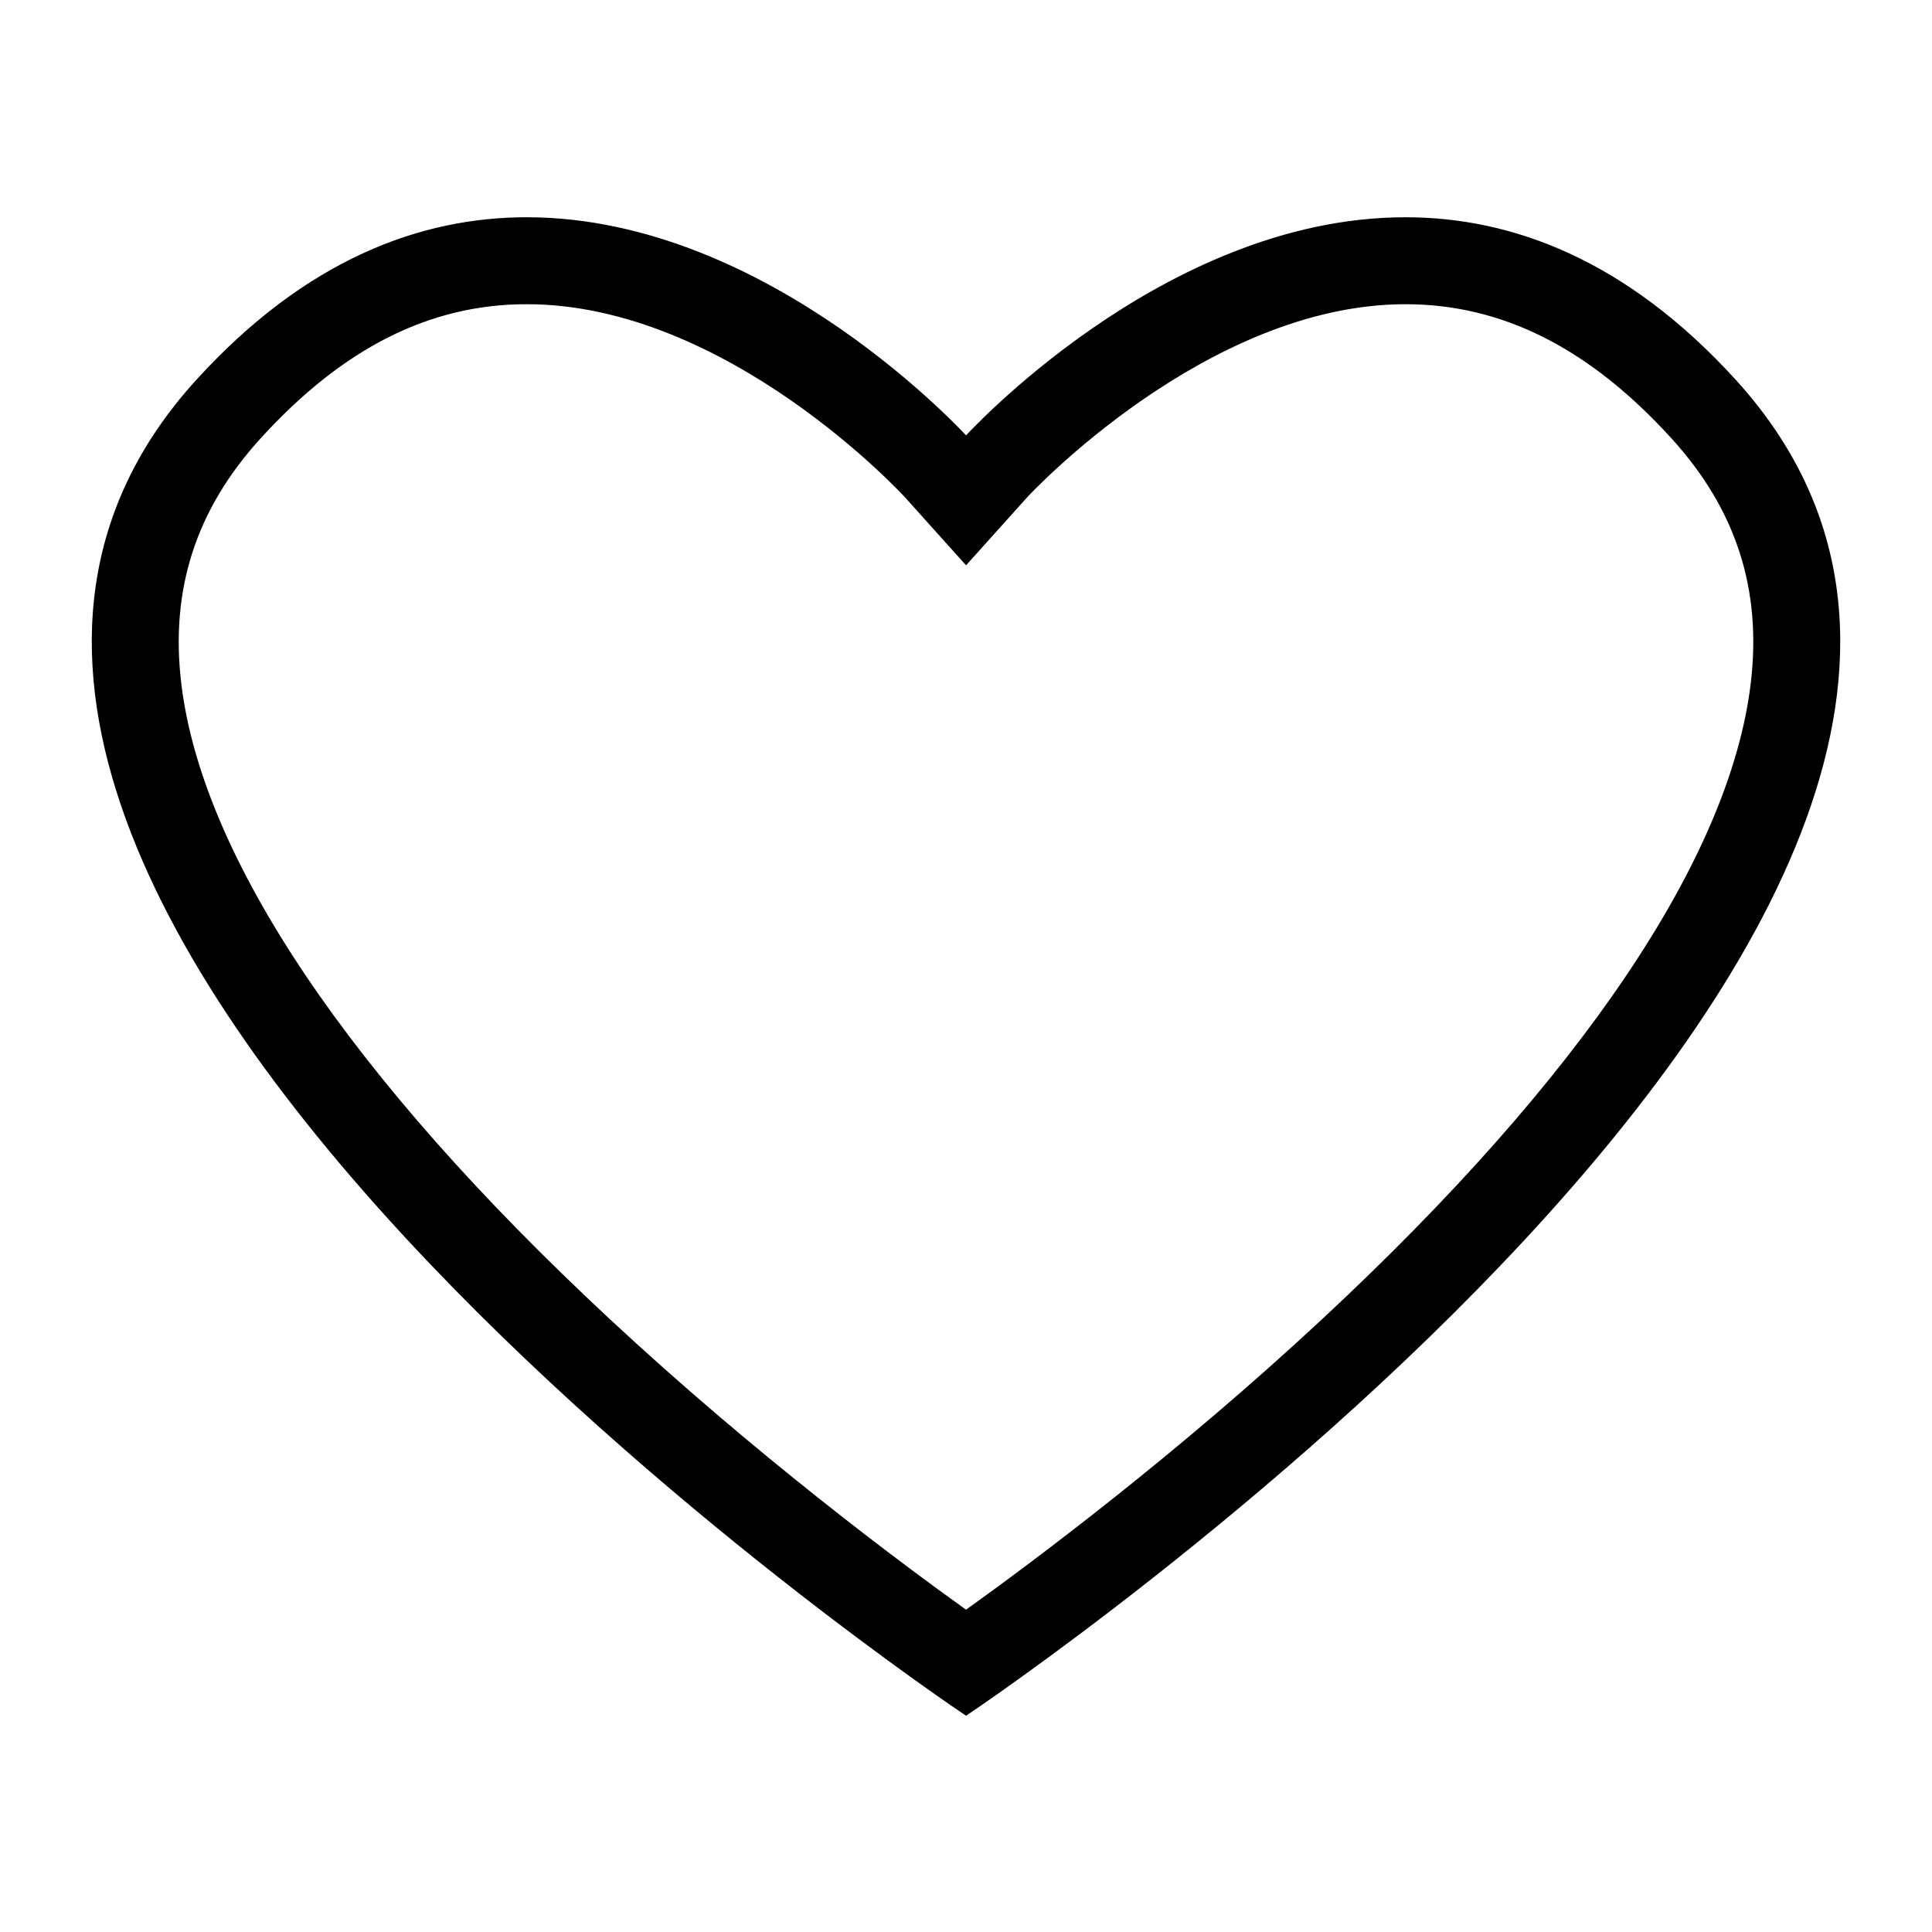
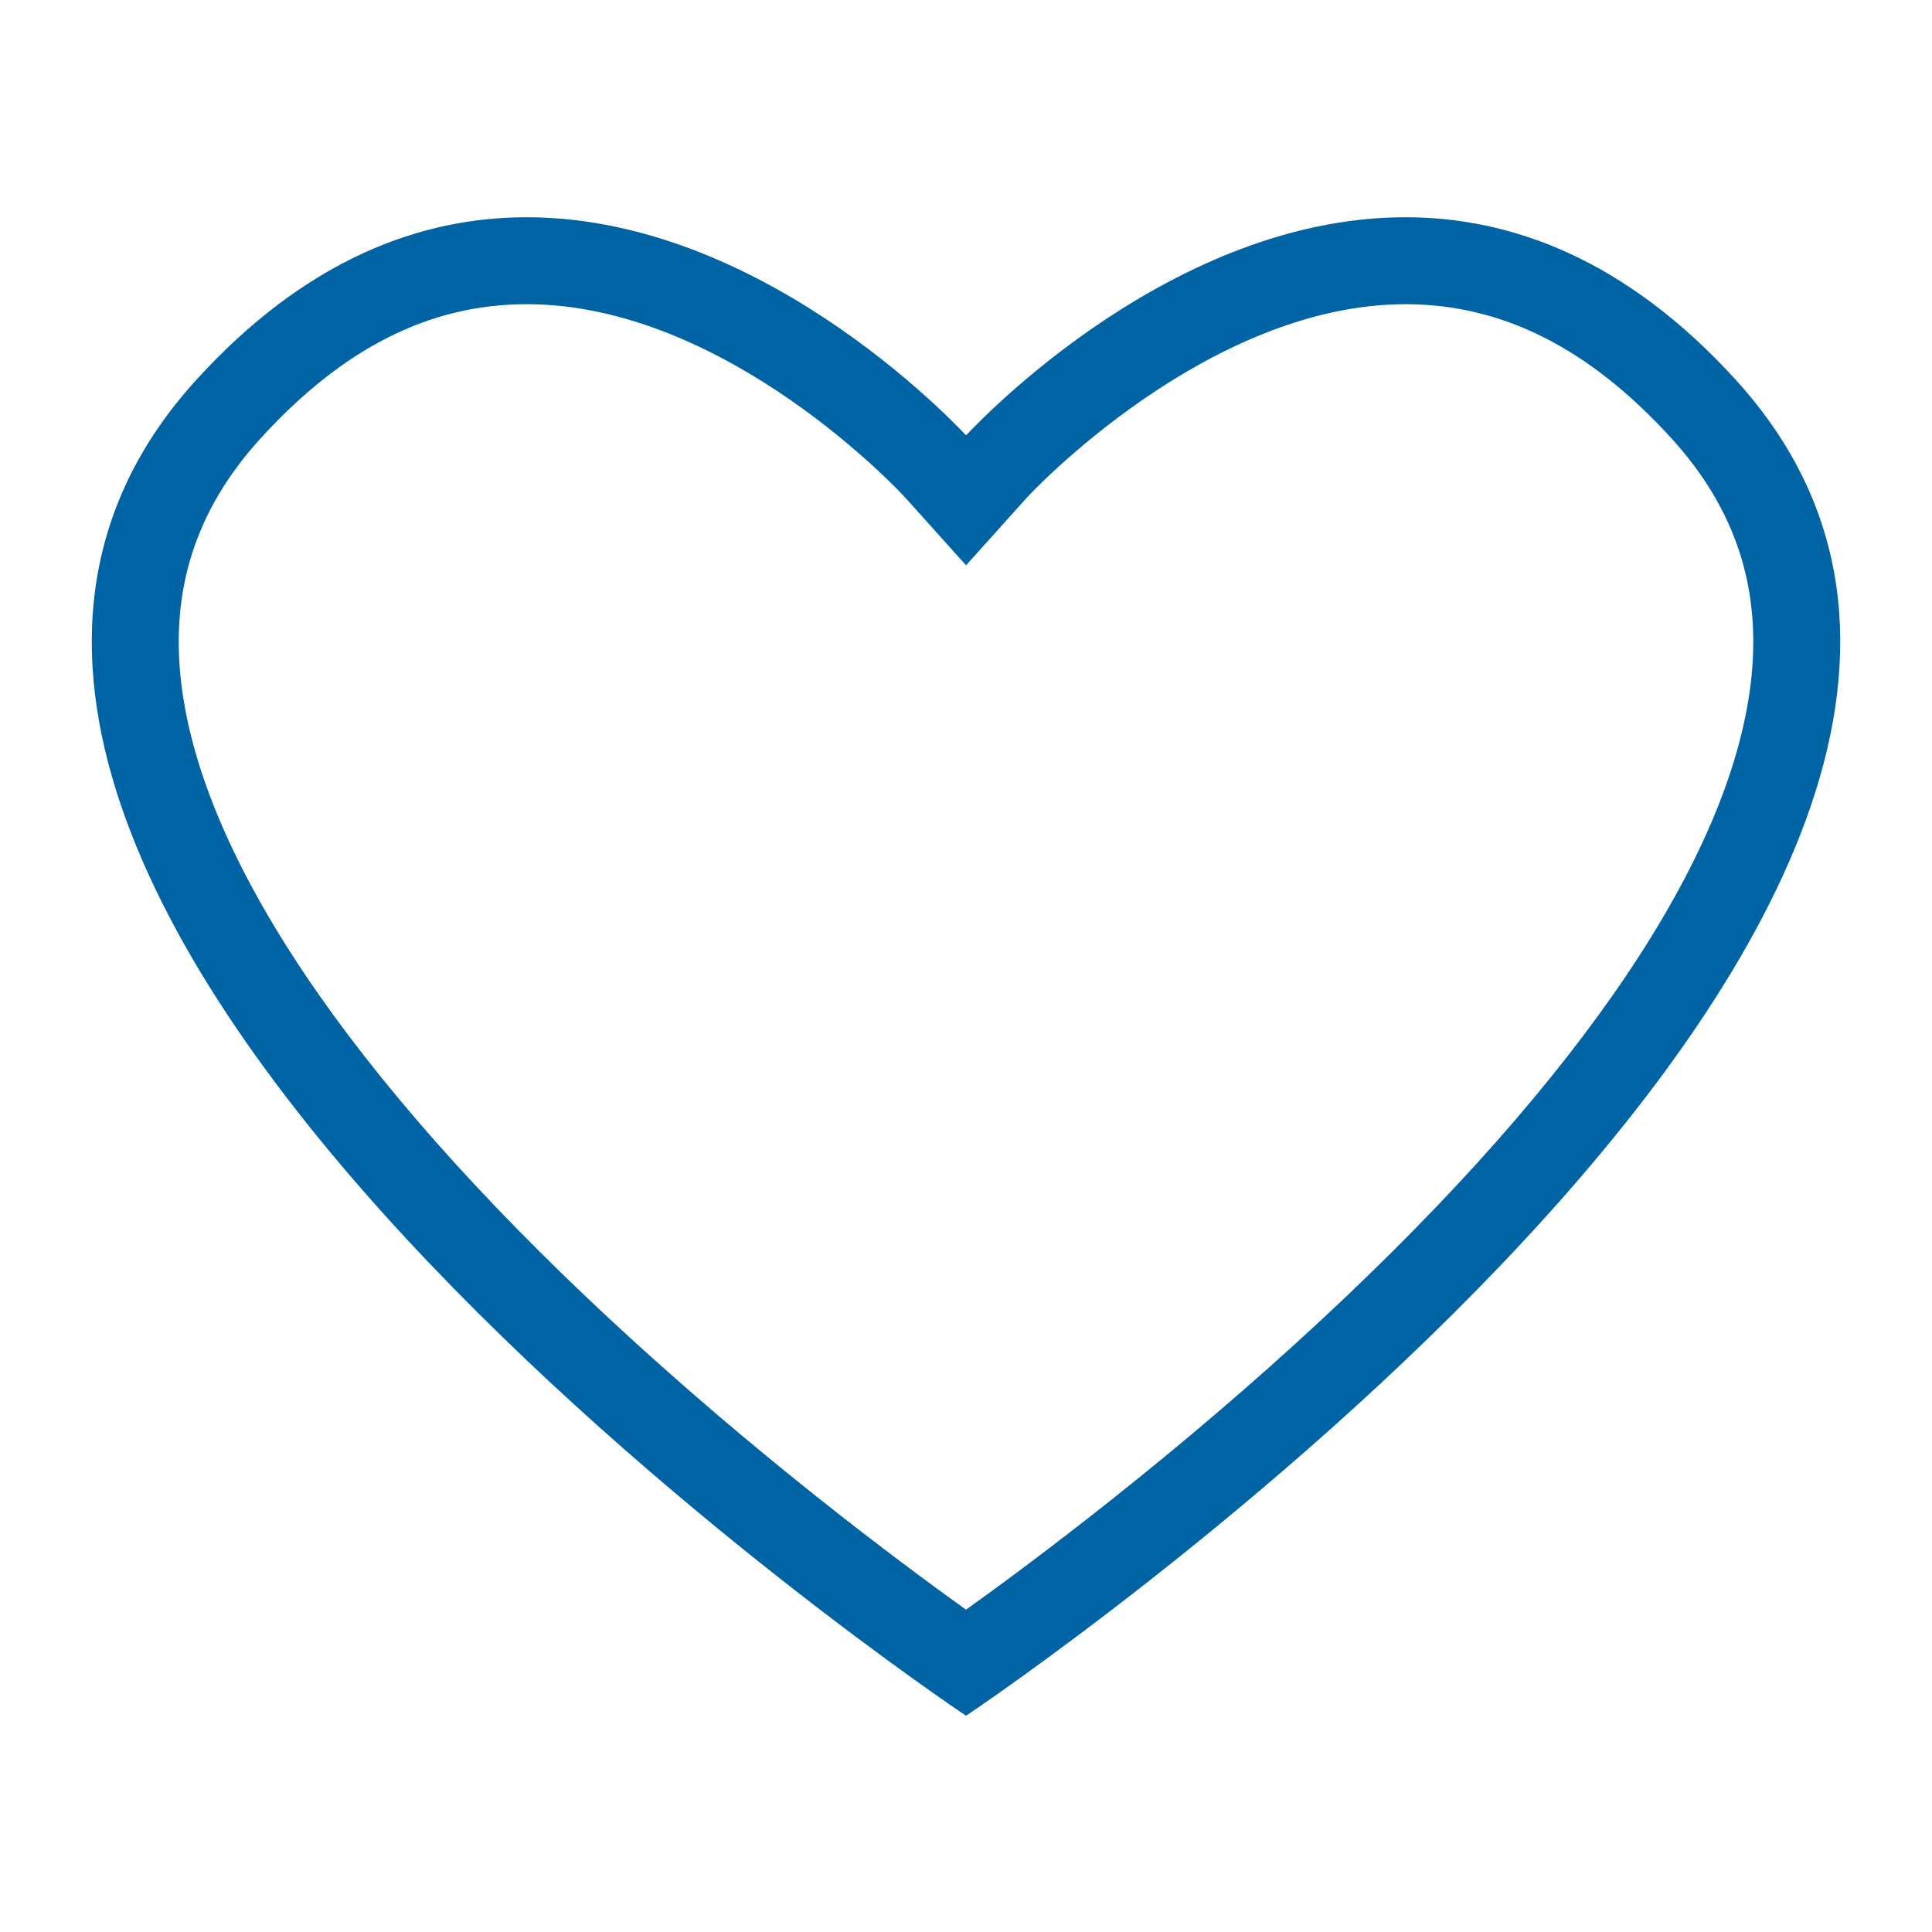
<svg xmlns="http://www.w3.org/2000/svg" version="1.1" x="0px" y="0px" viewBox="0 0 100 100" enable-background="new 0 0 100 100" xml:space="preserve">
-   <path fill="#000000" d="M50,50" />
-   <path fill="#000000" d="M50,50" />
-   <path fill="#000000" d="M27.26,11.495l0.002,4c10.515,0.001,19.679,9.983,19.765,10.078l2.976,3.313l2.976-3.313  c0.09-0.101,9.342-10.077,19.764-10.077c5.09,0,9.659,2.301,13.965,7.034c3.397,3.738,4.756,7.962,4.153,12.913  c-1.104,9.069-8.785,20.472-22.211,32.976c-7.571,7.052-15.044,12.628-18.648,15.207c-3.605-2.578-11.079-8.155-18.652-15.206  C17.923,55.915,10.242,44.512,9.139,35.444c-0.602-4.951,0.758-9.175,4.157-12.913c4.308-4.735,8.876-7.036,13.964-7.036  L27.26,11.495 M72.743,11.495c-12.498,0-22.74,11.404-22.74,11.404s-10.244-11.403-22.74-11.404  c-5.435-0.001-11.294,2.155-16.926,8.344c-23.79,26.16,39.666,68.667,39.666,68.667s63.44-42.506,39.666-68.667  C84.038,13.651,78.177,11.495,72.743,11.495L72.743,11.495z" stroke="black" stroke-width="0.5" />
+   <path fill="#0064a4" d="M50,50" />
+   <path fill="#0064a4" d="M50,50" />
+   <path fill="#0064a4" d="M27.26,11.495l0.002,4c10.515,0.001,19.679,9.983,19.765,10.078l2.976,3.313l2.976-3.313  c0.09-0.101,9.342-10.077,19.764-10.077c5.09,0,9.659,2.301,13.965,7.034c3.397,3.738,4.756,7.962,4.153,12.913  c-1.104,9.069-8.785,20.472-22.211,32.976c-7.571,7.052-15.044,12.628-18.648,15.207c-3.605-2.578-11.079-8.155-18.652-15.206  C17.923,55.915,10.242,44.512,9.139,35.444c-0.602-4.951,0.758-9.175,4.157-12.913c4.308-4.735,8.876-7.036,13.964-7.036  L27.26,11.495 M72.743,11.495c-12.498,0-22.74,11.404-22.74,11.404s-10.244-11.403-22.74-11.404  c-5.435-0.001-11.294,2.155-16.926,8.344c-23.79,26.16,39.666,68.667,39.666,68.667s63.44-42.506,39.666-68.667  C84.038,13.651,78.177,11.495,72.743,11.495L72.743,11.495z" stroke="#0064a4" stroke-width="0.5" />
</svg>
